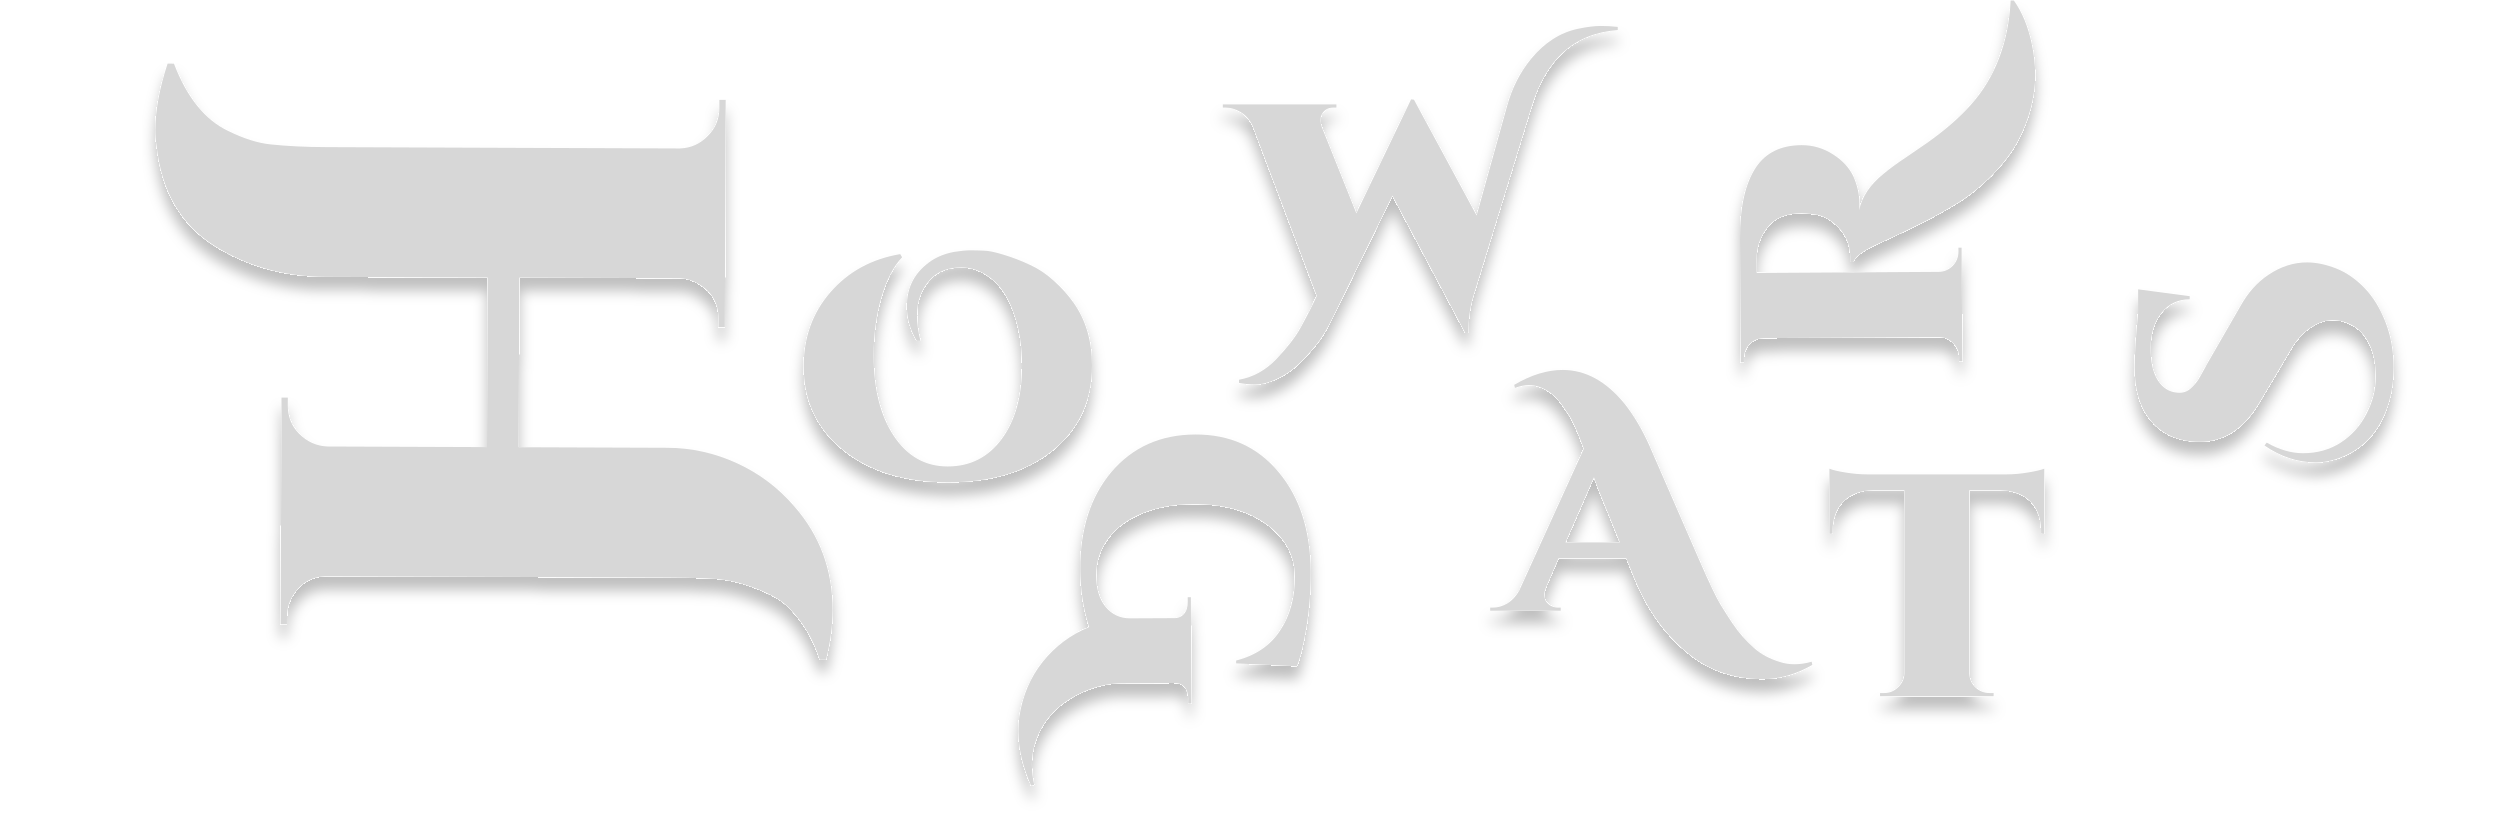
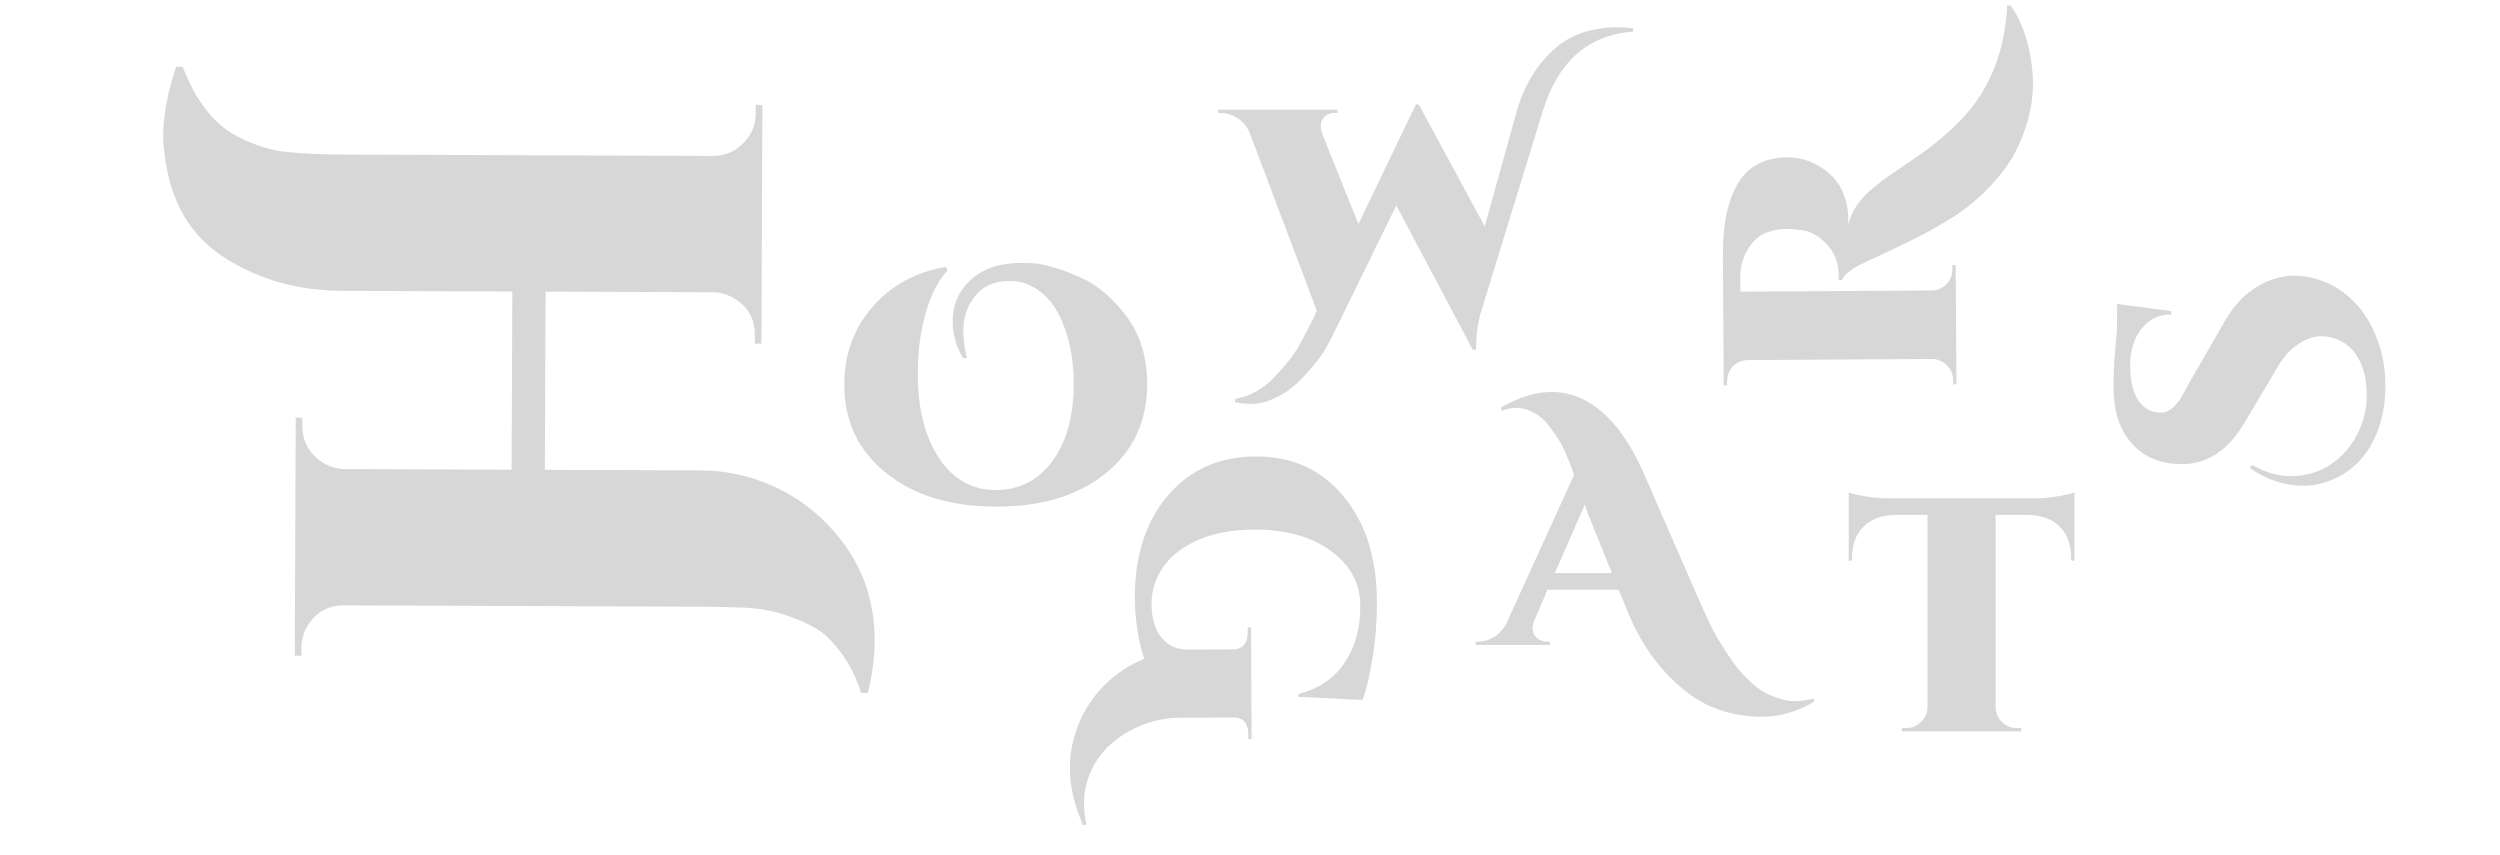
- <svg xmlns="http://www.w3.org/2000/svg" width="790" height="257" viewBox="0 0 790 257" fill="none">
-   <g filter="url(#filter0_d)">
-     <path d="M90.943 128.046C90.929 131.646 92.118 134.651 94.508 137.06C97.032 139.602 100.026 140.947 103.493 141.093L153.892 141.282L154.101 87.683L103.101 87.492C89.901 87.442 78.181 84.198 67.939 77.76C57.165 71.053 51.006 60.429 49.463 45.89C49.202 44.423 49.075 42.822 49.082 41.089C49.106 34.822 50.4 27.827 52.963 20.103L54.963 20.111C59.055 30.793 64.761 37.881 72.081 41.375C77.005 43.793 81.466 45.21 85.464 45.625C90.662 46.178 96.594 46.467 103.261 46.492L214.86 46.91C218.327 46.79 221.266 45.467 223.676 42.943C226.085 40.552 227.297 37.623 227.31 34.157L227.32 31.557L229.32 31.564L229.041 103.364L227.041 103.356L227.051 100.756C227.069 95.956 225.083 92.349 221.093 89.934C219.231 88.727 217.167 88.052 214.901 87.91L164.101 87.72L163.892 141.32L210.892 141.496C218.492 141.524 225.819 143.152 232.873 146.378C239.927 149.605 245.976 154.161 251.02 160.046C259.117 169.277 263.141 180.225 263.092 192.892C263.073 197.825 262.386 203.022 261.031 208.484L259.031 208.477C257.056 202.069 253.811 196.59 249.295 192.04C246.64 189.23 241.849 186.745 234.924 184.586C231.462 183.506 227.464 182.892 222.931 182.741C218.532 182.591 214.465 182.509 210.732 182.495L103.333 182.093C98.666 182.076 95.058 184.129 92.509 188.253C91.301 190.248 90.692 192.446 90.683 194.846L90.674 197.246L88.674 197.238L88.953 125.639L90.953 125.646L90.943 128.046Z" fill="#D7D7D7" />
-     <path d="M289.667 107.7C287.6 104.233 286.567 100.567 286.567 96.7C286.567 91.367 288.567 87.033 292.567 83.7C294.967 81.633 297.933 80.267 301.467 79.6C303.6 79.267 305.3 79.1 306.567 79.1C307.9 79.1 309.3 79.133 310.767 79.2C312.233 79.2 314.367 79.633 317.167 80.5C320.033 81.367 322.8 82.433 325.467 83.7C328.133 84.9 330.633 86.567 332.967 88.7C335.367 90.833 337.467 93.167 339.267 95.7C343.133 101.167 345.067 107.767 345.067 115.5C345.067 126.7 340.9 135.667 332.567 142.4C324.3 149.067 313.333 152.4 299.667 152.4C286 152.4 274.967 149.033 266.567 142.3C258.167 135.567 253.967 126.7 253.967 115.7C253.967 106.633 256.767 98.867 262.367 92.4C268.033 85.867 275.4 81.833 284.467 80.3L285.067 81.3C282.333 84.167 280.133 88.433 278.467 94.1C276.867 99.7 276.067 105.767 276.067 112.3C276.067 122.9 278.2 131.4 282.467 137.8C286.733 144.2 292.4 147.4 299.467 147.4C306.6 147.4 312.3 144.5 316.567 138.7C320.833 132.9 322.967 125.167 322.967 115.5C322.967 109.367 322.1 103.867 320.367 99C318.7 94.133 316.367 90.5 313.367 88.1C310.367 85.7 307.2 84.5 303.867 84.5C299.533 84.5 296.2 85.8 293.867 88.4C291.133 91.4 289.767 95.133 289.767 99.6C289.767 102.133 290.133 104.833 290.867 107.7H289.667Z" fill="#D7D7D7" />
-     <path d="M321.822 231.262C321.814 229.662 321.906 228.062 322.098 226.461C323.132 219.789 325.604 214.011 329.513 209.126C333.423 204.24 338.305 200.584 344.16 198.156C342.331 192.365 341.401 186.269 341.37 179.869C341.308 167.27 344.591 157.021 351.219 149.123C357.914 141.291 366.729 137.349 377.662 137.298C388.595 137.246 397.381 141.205 404.02 149.174C410.726 157.142 414.111 167.66 414.175 180.726C414.212 188.259 413.481 195.596 411.983 202.737C411.332 205.94 410.611 208.543 409.821 210.547L390.616 209.638L390.612 208.738C396.871 207.108 401.522 203.919 404.565 199.172C407.676 194.49 409.215 188.816 409.182 182.15C409.149 175.483 406.189 169.997 400.301 165.691C394.413 161.386 386.669 159.256 377.07 159.301C371.003 159.329 365.641 160.288 360.983 162.177C356.326 164.065 352.706 166.749 350.123 170.228C347.607 173.707 346.359 177.546 346.379 181.746C346.4 186.012 347.383 189.341 349.328 191.732C351.34 194.189 353.946 195.41 357.146 195.395L370.746 195.331C372.213 195.391 373.344 194.952 374.14 194.015C374.935 193.145 375.329 191.876 375.321 190.209L375.314 188.709L376.314 188.705L376.478 222.304L375.478 222.309L375.471 220.709C375.463 219.109 375.057 217.878 374.252 217.015C373.448 216.152 372.313 215.757 370.847 215.831L354.647 215.907C350.78 215.925 346.951 216.71 343.158 218.261C334.775 221.768 329.402 227.326 327.04 234.938C326.384 237.141 326.061 239.342 326.072 241.542C326.083 243.742 326.327 245.908 326.804 248.039L325.805 248.244C323.176 242.256 321.848 236.595 321.822 231.262Z" fill="#D7D7D7" />
-     <path d="M498.607 9.1C501.473 8.5 503.873 8.2 505.807 8.2C507.74 8.2 509.54 8.3 511.207 8.5V9.5C497.673 10.5 488.607 18.533 484.007 33.6L465.407 94.1C464.473 97.367 464.007 101.067 464.007 105.2H463.007L440.007 61.8L421.407 99.8C419.473 103.867 417.573 107 415.707 109.2C413.907 111.4 412.307 113.167 410.907 114.5C409.573 115.833 408.207 116.967 406.807 117.9C403.007 120.3 399.607 121.5 396.607 121.5C395.007 121.5 393.307 121.333 391.507 121V120C395.973 119.2 399.907 117.033 403.307 113.5C406.84 109.767 409.373 106.5 410.907 103.7C413.04 99.833 414.773 96.433 416.107 93.5L395.807 39.7C394.873 37.767 393.607 36.333 392.007 35.4C390.473 34.467 388.873 34 387.207 34H386.407V33H422.307V34H421.407C419.407 34 418.073 34.933 417.407 36.8C417.34 37.2 417.307 37.667 417.307 38.2C417.307 38.733 417.44 39.4 417.707 40.2L428.607 67.4L445.907 31.4L446.807 31.5L466.607 68.1L476.207 33.6C477.807 27.8 480.373 22.767 483.907 18.5C488.107 13.433 493.007 10.3 498.607 9.1Z" fill="#D7D7D7" />
-     <path d="M572.693 210.1C567.559 213.1 562.326 214.6 556.993 214.6C551.659 214.6 546.593 213.6 541.793 211.6C537.059 209.6 532.393 206.1 527.793 201.1C523.259 196.167 519.526 190.133 516.593 183L513.893 176.4H492.493L488.493 185.7C488.159 186.567 487.993 187.267 487.993 187.8C487.993 188.333 488.093 188.933 488.293 189.6C488.559 190.2 489.059 190.767 489.793 191.3C490.593 191.767 491.426 192 492.293 192H493.193V193H470.893V192H471.793C473.326 192 474.826 191.567 476.293 190.7C477.826 189.767 479.093 188.4 480.093 186.6L500.493 141.8C498.493 136.267 496.826 132.567 495.493 130.7C494.226 128.767 493.159 127.3 492.293 126.3C490.693 124.433 488.693 123.067 486.293 122.2C485.359 121.867 484.259 121.7 482.993 121.7C481.726 121.7 480.293 122 478.693 122.6L478.493 121.6C483.826 118.467 488.926 116.9 493.793 116.9C500.993 116.9 507.493 120.433 513.293 127.5C516.226 131.167 518.859 135.6 521.193 140.8L537.193 177.5C540.126 184.233 542.293 188.767 543.693 191.1C545.093 193.367 546.326 195.3 547.393 196.9C548.526 198.567 549.626 200 550.693 201.2C551.759 202.4 552.926 203.567 554.193 204.7C556.393 206.7 559.159 208.2 562.493 209.2C563.893 209.667 565.426 209.9 567.093 209.9C568.826 209.9 570.626 209.633 572.493 209.1L572.693 210.1ZM494.693 171.4H511.893L505.593 155.9C505.059 154.7 504.426 153 503.693 150.8L494.693 171.4Z" fill="#D7D7D7" />
-     <path d="M569.255 45.868C572.855 45.847 576.195 46.826 579.274 48.808C582.286 50.723 584.435 53.076 585.719 55.869C586.937 58.661 587.554 61.424 587.571 64.157C587.577 64.957 587.548 65.724 587.486 66.458C588.326 62.253 590.902 58.404 595.213 54.911C597.136 53.299 599.625 51.484 602.679 49.465C605.666 47.447 607.724 46.035 608.852 45.228C614.56 41.193 619.201 37.164 622.776 33.143C630.455 24.562 634.653 13.57 635.368 0.166L636.368 0.159C638.991 3.81 640.887 8.399 642.055 13.925C642.742 17.188 643.096 20.452 643.117 23.719C643.137 26.919 642.692 30.322 641.781 33.927C640.871 37.533 639.493 41.075 637.648 44.553C635.804 48.03 633.126 51.58 629.616 55.202C626.105 58.756 622.523 61.678 618.871 63.967C615.152 66.256 611.631 68.245 608.308 69.931C604.919 71.619 601.596 73.239 598.339 74.792C595.082 76.279 593.087 77.191 592.356 77.529C588.368 79.486 586.146 81.233 585.689 82.769L584.689 82.775L584.679 81.175C584.652 76.842 582.929 73.286 579.511 70.507C577.568 68.918 575.562 67.997 573.494 67.743C571.359 67.489 569.991 67.364 569.391 67.368C564.391 67.398 560.767 68.887 558.519 71.834C556.205 74.782 555.059 78.122 555.083 81.855L555.111 86.255L612.609 85.906C614.343 85.895 615.839 85.252 617.097 83.978C618.289 82.704 618.88 81.201 618.869 79.467L618.861 78.267L619.861 78.261L620.088 114.161L619.088 114.167L619.08 112.867C619.069 111.133 618.46 109.67 617.252 108.478C616.044 107.218 614.573 106.561 612.84 106.505L557.341 106.842C554.875 106.924 553.048 108.002 551.861 110.076C551.334 111.079 551.074 112.147 551.081 113.28L551.089 114.48L550.089 114.486L549.842 75.487C549.78 65.554 551.465 58.01 554.899 52.856C558.004 48.237 562.789 45.908 569.255 45.868Z" fill="#D7D7D7" />
-     <path d="M729.086 82.918C731.953 82.928 735.017 83.573 738.279 84.851C741.474 86.129 744.433 88.173 747.156 90.982C749.879 93.792 752.099 97.4 753.816 101.806C755.533 106.212 756.382 111.015 756.363 116.215C756.344 121.415 755.493 126.079 753.811 130.206C750.716 137.929 745.331 142.943 737.656 145.249C735.587 145.842 733.652 146.135 731.852 146.128C726.052 146.108 720.626 144.322 715.572 140.77L716.275 139.873C720.201 142.087 723.996 143.2 727.663 143.213C732.196 143.23 736.201 142.11 739.676 139.856C743.151 137.602 745.862 134.578 747.809 130.785C749.757 126.992 750.738 123.129 750.752 119.195C750.767 115.195 750.146 111.827 748.889 109.089C747.633 106.351 745.94 104.345 743.812 103.071C741.683 101.796 739.452 101.155 737.119 101.147C734.785 101.138 732.416 101.963 730.01 103.622C727.537 105.279 725.394 107.738 723.582 110.999L713.922 127.264C709.025 135.514 702.743 139.625 695.076 139.597C688.21 139.573 682.919 137.154 679.203 132.341C676.084 128.33 674.538 122.891 674.563 116.024C674.58 111.624 674.934 106.026 675.625 99.228L675.654 91.428L691.946 93.586L691.943 94.586C688.276 94.573 685.304 95.996 683.027 98.854C680.75 101.713 679.603 105.375 679.586 109.842C679.57 114.309 680.324 117.745 681.848 120.15C683.373 122.556 685.401 123.863 687.934 124.072C689.666 124.278 691.135 123.817 692.339 122.688C693.409 121.691 694.246 120.694 694.85 119.696C695.387 118.698 695.89 117.8 696.36 117.002C696.829 116.204 697.132 115.638 697.266 115.305L708.035 96.643C710.384 92.452 713.296 89.195 716.771 86.874C720.715 84.222 724.819 82.903 729.086 82.918Z" fill="#D7D7D7" />
-     <path d="M622.288 154.9V212.8C622.355 214.533 622.988 216 624.188 217.2C625.455 218.4 626.955 219 628.688 219H629.988V220H594.088V219H595.388C597.121 219 598.588 218.4 599.788 217.2C601.055 216 601.721 214.567 601.788 212.9V154.9H591.888C587.888 154.967 584.755 156.167 582.488 158.5C580.221 160.767 579.088 163.9 579.088 167.9V168.6L578.088 168.7V148.1C579.021 148.5 580.688 148.9 583.088 149.3C585.555 149.7 587.821 149.9 589.888 149.9H634.188C636.255 149.9 638.488 149.7 640.888 149.3C643.288 148.9 644.988 148.5 645.988 148.1V168.7L644.988 168.6V167.9C644.988 162.5 642.988 158.7 638.988 156.5C637.055 155.5 634.755 154.967 632.088 154.9H622.288Z" fill="#D7D7D7" />
-   </g>
-   <defs>
-     <filter id="filter0_d" x="45.081" y="0.159" width="715.282" height="256.084" filterUnits="userSpaceOnUse" color-interpolation-filters="sRGB">
-       <feFlood flood-opacity="0" result="BackgroundImageFix" />
-       <feColorMatrix in="SourceAlpha" type="matrix" values="0 0 0 0 0 0 0 0 0 0 0 0 0 0 0 0 0 0 127 0" result="hardAlpha" />
-       <feOffset dy="4" />
-       <feGaussianBlur stdDeviation="2" />
-       <feComposite in2="hardAlpha" operator="out" />
-       <feColorMatrix type="matrix" values="0 0 0 0 0 0 0 0 0 0 0 0 0 0 0 0 0 0 0.25 0" />
-       <feBlend mode="normal" in2="BackgroundImageFix" result="effect1_dropShadow" />
-       <feBlend mode="normal" in="SourceGraphic" in2="effect1_dropShadow" result="shape" />
-     </filter>
-   </defs>
+ <svg xmlns="http://www.w3.org/2000/svg" width="752" height="257" viewBox="0 0 752 257" fill="none">
+   <path d="M90.943 128.046C90.929 131.646 92.118 134.651 94.508 137.06C97.032 139.602 100.026 140.947 103.493 141.093L153.892 141.282L154.101 87.683L103.101 87.492C89.901 87.442 78.181 84.198 67.939 77.76C57.165 71.053 51.006 60.429 49.463 45.89C49.202 44.423 49.075 42.822 49.082 41.089C49.106 34.822 50.4 27.827 52.963 20.103L54.963 20.111C59.055 30.793 64.761 37.881 72.081 41.375C77.005 43.793 81.466 45.21 85.464 45.625C90.662 46.178 96.594 46.467 103.261 46.492L214.86 46.91C218.327 46.79 221.266 45.467 223.676 42.943C226.085 40.552 227.297 37.623 227.31 34.157L227.32 31.557L229.32 31.564L229.041 103.364L227.041 103.356L227.051 100.756C227.069 95.956 225.083 92.349 221.093 89.934C219.231 88.727 217.167 88.052 214.901 87.91L164.101 87.72L163.892 141.32L210.892 141.496C218.492 141.524 225.819 143.152 232.873 146.378C239.927 149.605 245.976 154.161 251.02 160.046C259.117 169.277 263.141 180.225 263.092 192.892C263.073 197.825 262.386 203.022 261.031 208.484L259.031 208.477C257.056 202.069 253.811 196.59 249.295 192.04C246.64 189.23 241.849 186.745 234.924 184.586C231.462 183.506 227.464 182.892 222.931 182.741C218.532 182.591 214.465 182.509 210.732 182.495L103.333 182.093C98.666 182.076 95.058 184.129 92.509 188.253C91.301 190.248 90.692 192.446 90.683 194.846L90.674 197.246L88.674 197.238L88.953 125.639L90.953 125.646L90.943 128.046Z" fill="#D7D7D7" />
+   <path d="M289.667 107.7C287.6 104.233 286.567 100.567 286.567 96.7C286.567 91.367 288.567 87.033 292.567 83.7C294.967 81.633 297.933 80.267 301.467 79.6C303.6 79.267 305.3 79.1 306.567 79.1C307.9 79.1 309.3 79.133 310.767 79.2C312.233 79.2 314.367 79.633 317.167 80.5C320.033 81.367 322.8 82.433 325.467 83.7C328.133 84.9 330.633 86.567 332.967 88.7C335.367 90.833 337.467 93.167 339.267 95.7C343.133 101.167 345.067 107.767 345.067 115.5C345.067 126.7 340.9 135.667 332.567 142.4C324.3 149.067 313.333 152.4 299.667 152.4C286 152.4 274.967 149.033 266.567 142.3C258.167 135.567 253.967 126.7 253.967 115.7C253.967 106.633 256.767 98.867 262.367 92.4C268.033 85.867 275.4 81.833 284.467 80.3L285.067 81.3C282.333 84.167 280.133 88.433 278.467 94.1C276.867 99.7 276.067 105.767 276.067 112.3C276.067 122.9 278.2 131.4 282.467 137.8C286.733 144.2 292.4 147.4 299.467 147.4C306.6 147.4 312.3 144.5 316.567 138.7C320.833 132.9 322.967 125.167 322.967 115.5C322.967 109.367 322.1 103.867 320.367 99C318.7 94.133 316.367 90.5 313.367 88.1C310.367 85.7 307.2 84.5 303.867 84.5C299.533 84.5 296.2 85.8 293.867 88.4C291.133 91.4 289.767 95.133 289.767 99.6C289.767 102.133 290.133 104.833 290.867 107.7H289.667Z" fill="#D7D7D7" />
+   <path d="M321.822 231.262C321.814 229.662 321.906 228.062 322.098 226.461C323.132 219.789 325.604 214.011 329.513 209.126C333.423 204.24 338.305 200.584 344.16 198.156C342.331 192.365 341.401 186.269 341.37 179.869C341.308 167.27 344.591 157.021 351.219 149.123C357.914 141.291 366.729 137.349 377.662 137.298C388.595 137.246 397.381 141.205 404.02 149.174C410.726 157.142 414.111 167.66 414.175 180.726C414.212 188.259 413.481 195.596 411.983 202.737C411.332 205.94 410.611 208.543 409.821 210.547L390.616 209.638L390.612 208.738C396.871 207.108 401.522 203.919 404.565 199.172C407.676 194.49 409.215 188.816 409.182 182.15C409.149 175.483 406.189 169.997 400.301 165.691C394.413 161.386 386.669 159.256 377.07 159.301C371.003 159.329 365.641 160.288 360.983 162.177C356.326 164.065 352.706 166.749 350.123 170.228C347.607 173.707 346.359 177.546 346.379 181.746C346.4 186.012 347.383 189.341 349.328 191.732C351.34 194.189 353.946 195.41 357.146 195.395L370.746 195.331C372.213 195.391 373.344 194.952 374.14 194.015C374.935 193.145 375.329 191.876 375.321 190.209L375.314 188.709L376.314 188.705L376.478 222.304L375.478 222.309L375.471 220.709C375.463 219.109 375.057 217.878 374.252 217.015C373.448 216.152 372.313 215.757 370.847 215.831L354.647 215.907C350.78 215.925 346.951 216.71 343.158 218.261C334.775 221.768 329.402 227.326 327.04 234.938C326.384 237.141 326.061 239.342 326.072 241.542C326.083 243.742 326.327 245.908 326.804 248.039L325.805 248.244C323.176 242.256 321.848 236.595 321.822 231.262Z" fill="#D7D7D7" />
+   <path d="M478.607 9.1C481.473 8.5 483.873 8.2 485.807 8.2C487.74 8.2 489.54 8.3 491.207 8.5V9.5C477.673 10.5 468.607 18.533 464.007 33.6L445.407 94.1C444.473 97.367 444.007 101.067 444.007 105.2H443.007L420.007 61.8L401.407 99.8C399.473 103.867 397.573 107 395.707 109.2C393.907 111.4 392.307 113.167 390.907 114.5C389.573 115.833 388.207 116.967 386.807 117.9C383.007 120.3 379.607 121.5 376.607 121.5C375.007 121.5 373.307 121.333 371.507 121V120C375.973 119.2 379.907 117.033 383.307 113.5C386.84 109.767 389.373 106.5 390.907 103.7C393.04 99.833 394.773 96.433 396.107 93.5L375.807 39.7C374.873 37.767 373.607 36.333 372.007 35.4C370.473 34.467 368.873 34 367.207 34H366.407V33H402.307V34H401.407C399.407 34 398.073 34.933 397.407 36.8C397.34 37.2 397.307 37.667 397.307 38.2C397.307 38.733 397.44 39.4 397.707 40.2L408.607 67.4L425.907 31.4L426.807 31.5L446.607 68.1L456.207 33.6C457.807 27.8 460.373 22.767 463.907 18.5C468.107 13.433 473.007 10.3 478.607 9.1Z" fill="#D7D7D7" />
+   <path d="M545.693 211.1C540.559 214.1 535.326 215.6 529.993 215.6C524.659 215.6 519.593 214.6 514.793 212.6C510.059 210.6 505.393 207.1 500.793 202.1C496.259 197.167 492.526 191.133 489.593 184L486.893 177.4H465.493L461.493 186.7C461.159 187.567 460.993 188.267 460.993 188.8C460.993 189.333 461.093 189.933 461.293 190.6C461.559 191.2 462.059 191.767 462.793 192.3C463.593 192.767 464.426 193 465.293 193H466.193V194H443.893V193H444.793C446.326 193 447.826 192.567 449.293 191.7C450.826 190.767 452.093 189.4 453.093 187.6L473.493 142.8C471.493 137.267 469.826 133.567 468.493 131.7C467.226 129.767 466.159 128.3 465.293 127.3C463.693 125.433 461.693 124.067 459.293 123.2C458.359 122.867 457.259 122.7 455.993 122.7C454.726 122.7 453.293 123 451.693 123.6L451.493 122.6C456.826 119.467 461.926 117.9 466.793 117.9C473.993 117.9 480.493 121.433 486.293 128.5C489.226 132.167 491.859 136.6 494.193 141.8L510.193 178.5C513.126 185.233 515.293 189.767 516.693 192.1C518.093 194.367 519.326 196.3 520.393 197.9C521.526 199.567 522.626 201 523.693 202.2C524.759 203.4 525.926 204.567 527.193 205.7C529.393 207.7 532.159 209.2 535.493 210.2C536.893 210.667 538.426 210.9 540.093 210.9C541.826 210.9 543.626 210.633 545.493 210.1L545.693 211.1ZM467.693 172.4H484.893L478.593 156.9C478.059 155.7 477.426 154 476.693 151.8L467.693 172.4Z" fill="#D7D7D7" />
+   <path d="M537.661 47.34C541.261 47.318 544.6 48.297 547.68 50.279C550.692 52.194 552.84 54.547 554.124 57.34C555.342 60.132 555.959 62.895 555.977 65.628C555.982 66.428 555.953 67.195 555.891 67.929C556.731 63.724 559.307 59.875 563.618 56.382C565.542 54.77 568.03 52.955 571.084 50.936C574.071 48.918 576.129 47.505 577.257 46.699C582.965 42.664 587.607 38.636 591.181 34.614C598.861 26.034 603.058 15.041 603.773 1.636L604.773 1.63C607.396 5.281 609.292 9.87 610.46 15.396C611.148 18.659 611.501 21.923 611.522 25.19C611.542 28.39 611.097 31.793 610.187 35.398C609.276 39.004 607.898 42.545 606.054 46.023C604.209 49.501 601.531 53.051 598.021 56.672C594.51 60.227 590.928 63.149 587.276 65.438C583.557 67.727 580.036 69.715 576.714 71.402C573.324 73.09 570.001 74.71 566.744 76.263C563.487 77.75 561.493 78.662 560.761 78.999C556.774 80.957 554.551 82.704 554.094 84.24L553.094 84.246L553.084 82.646C553.057 78.313 551.334 74.757 547.917 71.978C545.973 70.389 543.967 69.468 541.899 69.214C539.764 68.96 538.397 68.835 537.797 68.839C532.797 68.869 529.173 70.358 526.925 73.305C524.61 76.253 523.464 79.593 523.488 83.326L523.516 87.726L581.015 87.376C582.748 87.366 584.244 86.724 585.503 85.449C586.695 84.175 587.285 82.672 587.274 80.938L587.267 79.738L588.267 79.732L588.494 115.632L587.494 115.638L587.485 114.338C587.474 112.604 586.865 111.141 585.658 109.949C584.45 108.689 582.979 108.032 581.245 107.975L525.746 108.313C523.28 108.395 521.453 109.473 520.266 111.546C519.739 112.55 519.479 113.618 519.487 114.751L519.494 115.951L518.494 115.957L518.248 76.958C518.185 67.025 519.87 59.481 523.305 54.327C526.409 49.708 531.194 47.379 537.661 47.34Z" fill="#D7D7D7" />
+   <path d="M690.251 82.918C693.117 82.928 696.182 83.573 699.444 84.851C702.639 86.129 705.598 88.173 708.321 90.982C711.044 93.792 713.264 97.4 714.981 101.806C716.698 106.212 717.547 111.015 717.528 116.215C717.508 121.415 716.658 126.079 714.976 130.206C711.881 137.929 706.495 142.943 698.82 145.249C696.751 145.842 694.817 146.135 693.017 146.128C687.217 146.108 681.79 144.322 676.737 140.77L677.44 139.873C681.365 142.087 685.161 143.2 688.828 143.213C693.361 143.23 697.365 142.11 700.84 139.856C704.315 137.602 707.026 134.578 708.974 130.785C710.921 126.992 711.902 123.129 711.917 119.195C711.931 115.195 711.311 111.827 710.054 109.089C708.797 106.351 707.105 104.345 704.976 103.071C702.848 101.796 700.617 101.155 698.283 101.147C695.95 101.138 693.58 101.963 691.174 103.622C688.701 105.279 686.559 107.738 684.747 110.999L675.087 127.264C670.189 135.514 663.907 139.625 656.241 139.597C649.374 139.573 644.083 137.154 640.368 132.341C637.249 128.33 635.702 122.891 635.728 116.024C635.744 111.624 636.098 106.026 636.79 99.228L636.819 91.428L653.111 93.586L653.107 94.586C649.441 94.573 646.469 95.996 644.191 98.854C641.914 101.713 640.767 105.375 640.751 109.842C640.734 114.309 641.488 117.745 643.013 120.15C644.537 122.556 646.566 123.863 649.098 124.072C650.831 124.278 652.299 123.817 653.503 122.688C654.574 121.691 655.411 120.694 656.014 119.696C656.551 118.698 657.055 117.8 657.524 117.002C657.994 116.204 658.296 115.638 658.431 115.305L669.2 96.643C671.549 92.452 674.461 89.195 677.936 86.874C681.879 84.222 685.984 82.903 690.251 82.918Z" fill="#D7D7D7" />
+   <path d="M600.288 154.9V212.8C600.355 214.533 600.988 216 602.188 217.2C603.455 218.4 604.955 219 606.688 219H607.988V220H572.088V219H573.388C575.121 219 576.588 218.4 577.788 217.2C579.055 216 579.721 214.567 579.788 212.9V154.9H569.888C565.888 154.967 562.755 156.167 560.488 158.5C558.221 160.767 557.088 163.9 557.088 167.9V168.6L556.088 168.7V148.1C557.021 148.5 558.688 148.9 561.088 149.3C563.555 149.7 565.821 149.9 567.888 149.9H612.188C614.255 149.9 616.488 149.7 618.888 149.3C621.288 148.9 622.988 148.5 623.988 148.1V168.7L622.988 168.6V167.9C622.988 162.5 620.988 158.7 616.988 156.5C615.055 155.5 612.755 154.967 610.088 154.9H600.288Z" fill="#D7D7D7" />
</svg>
